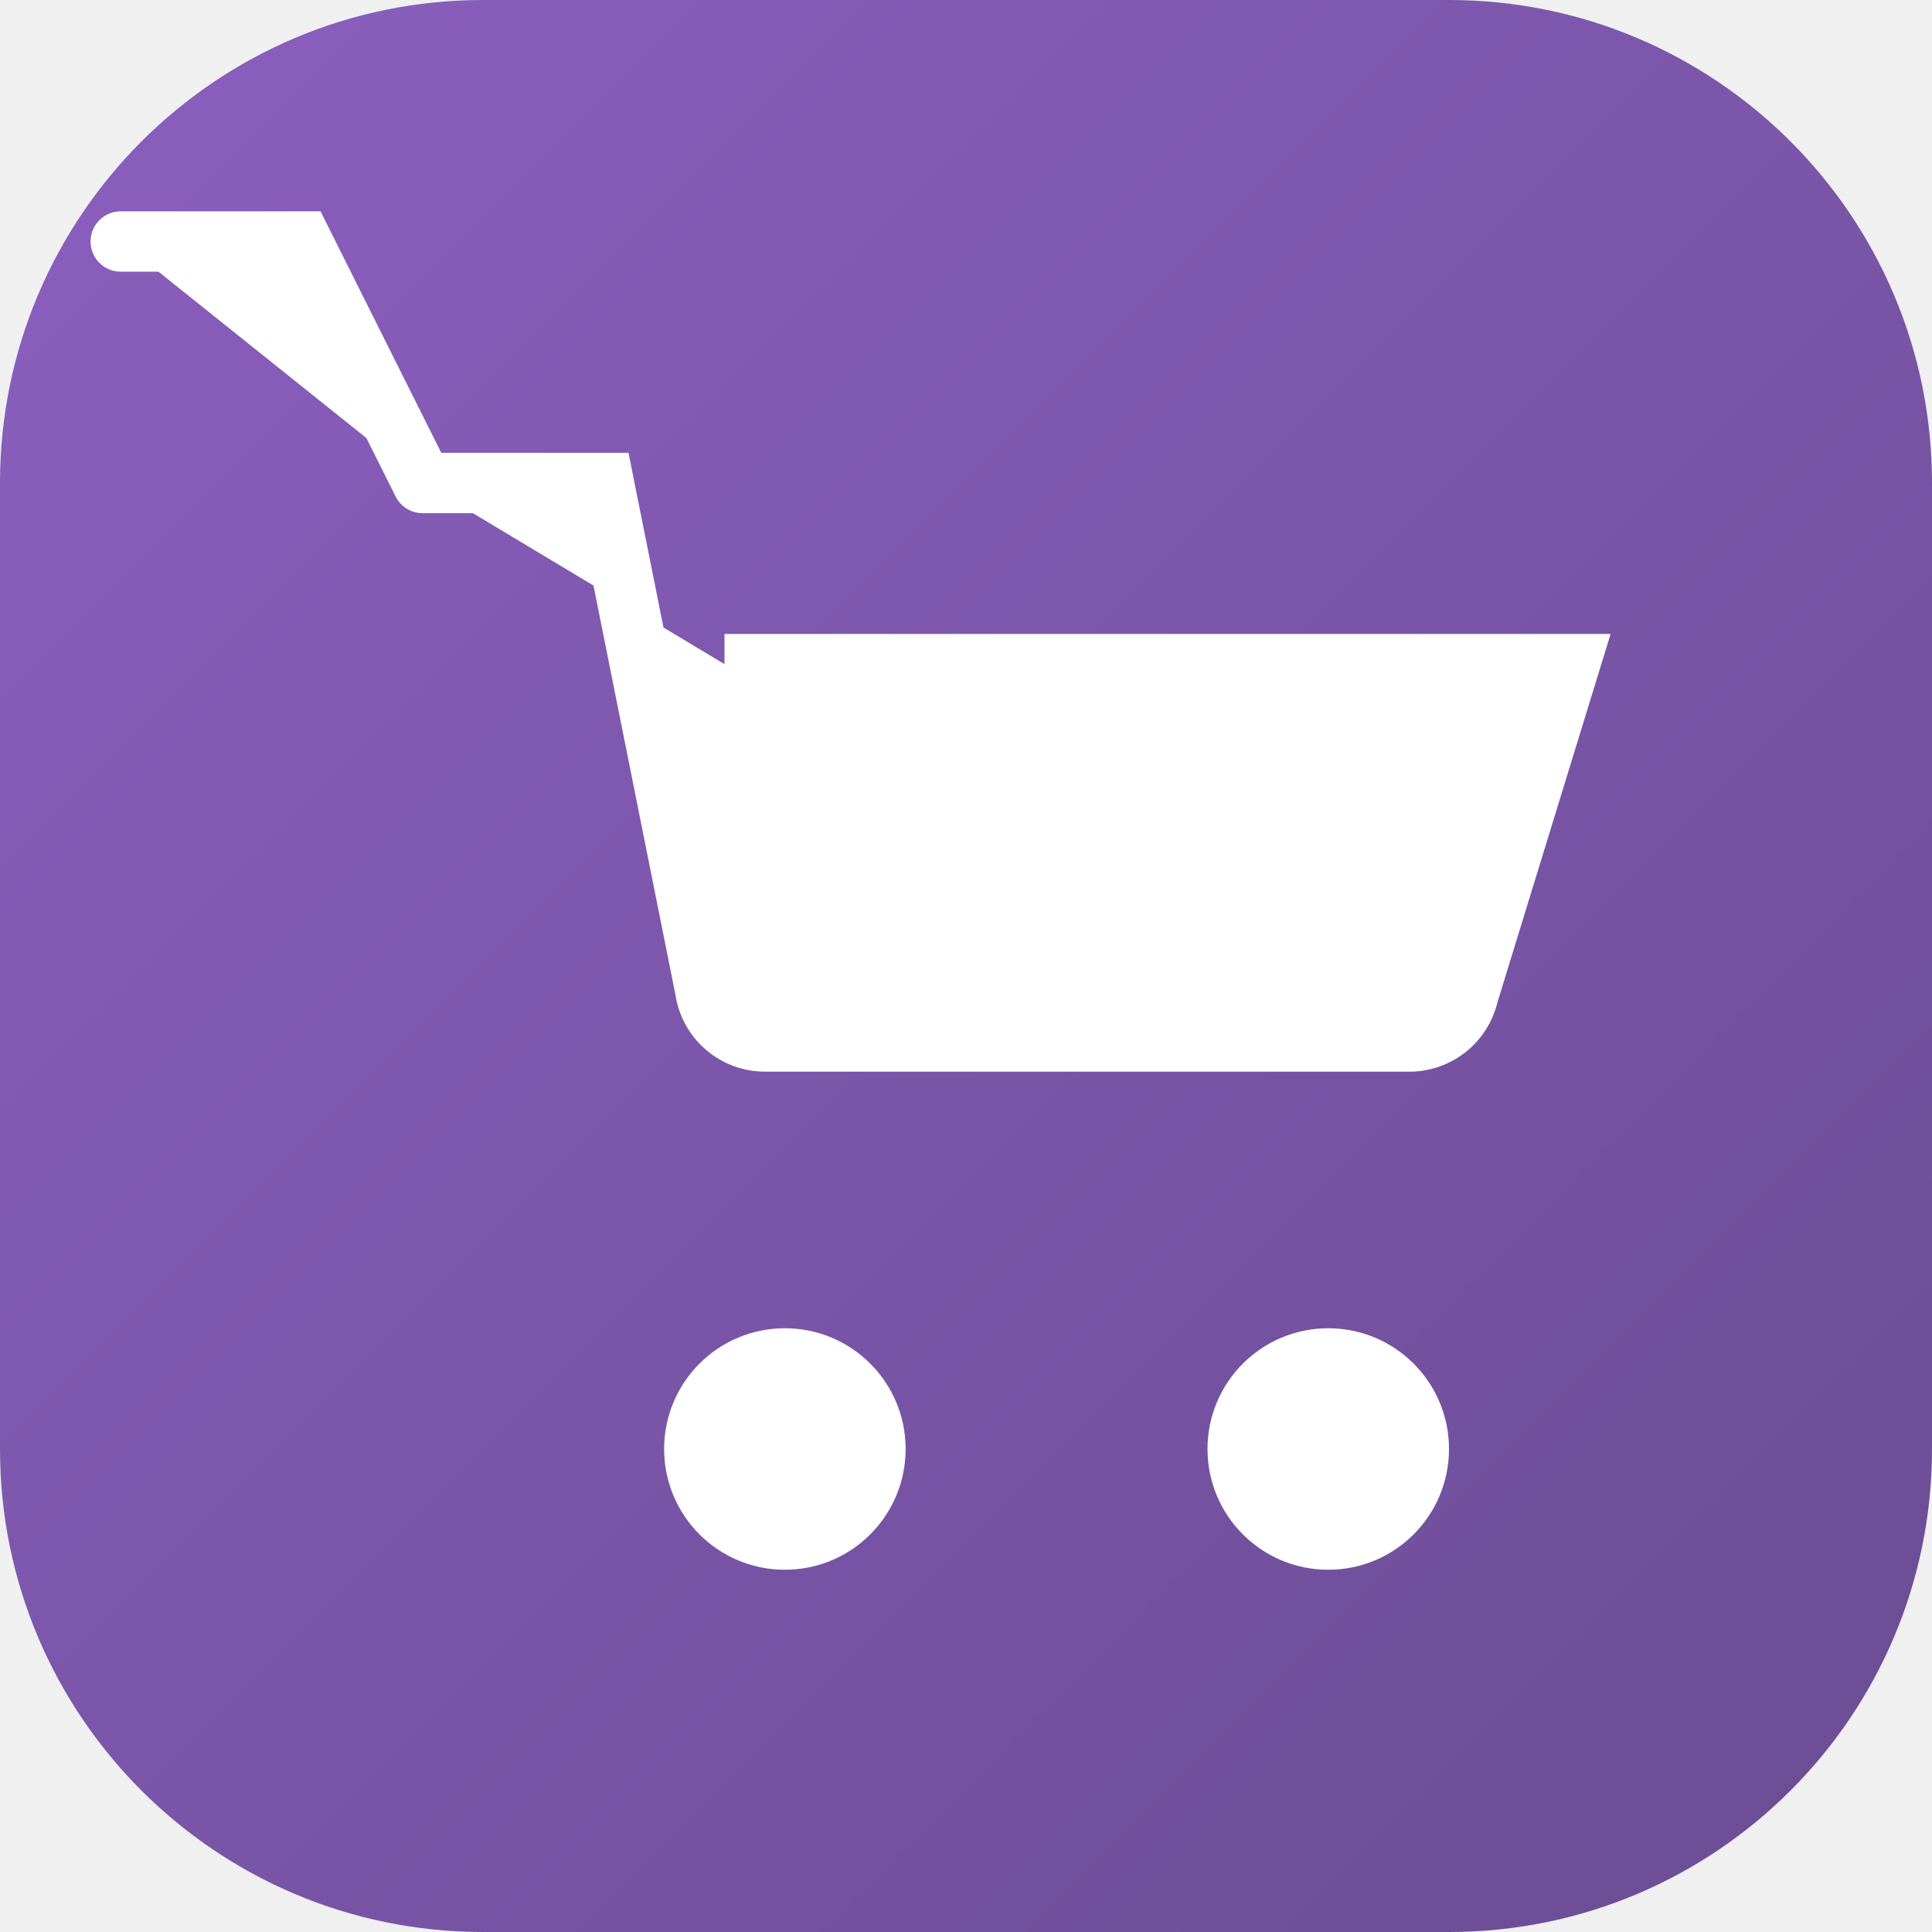
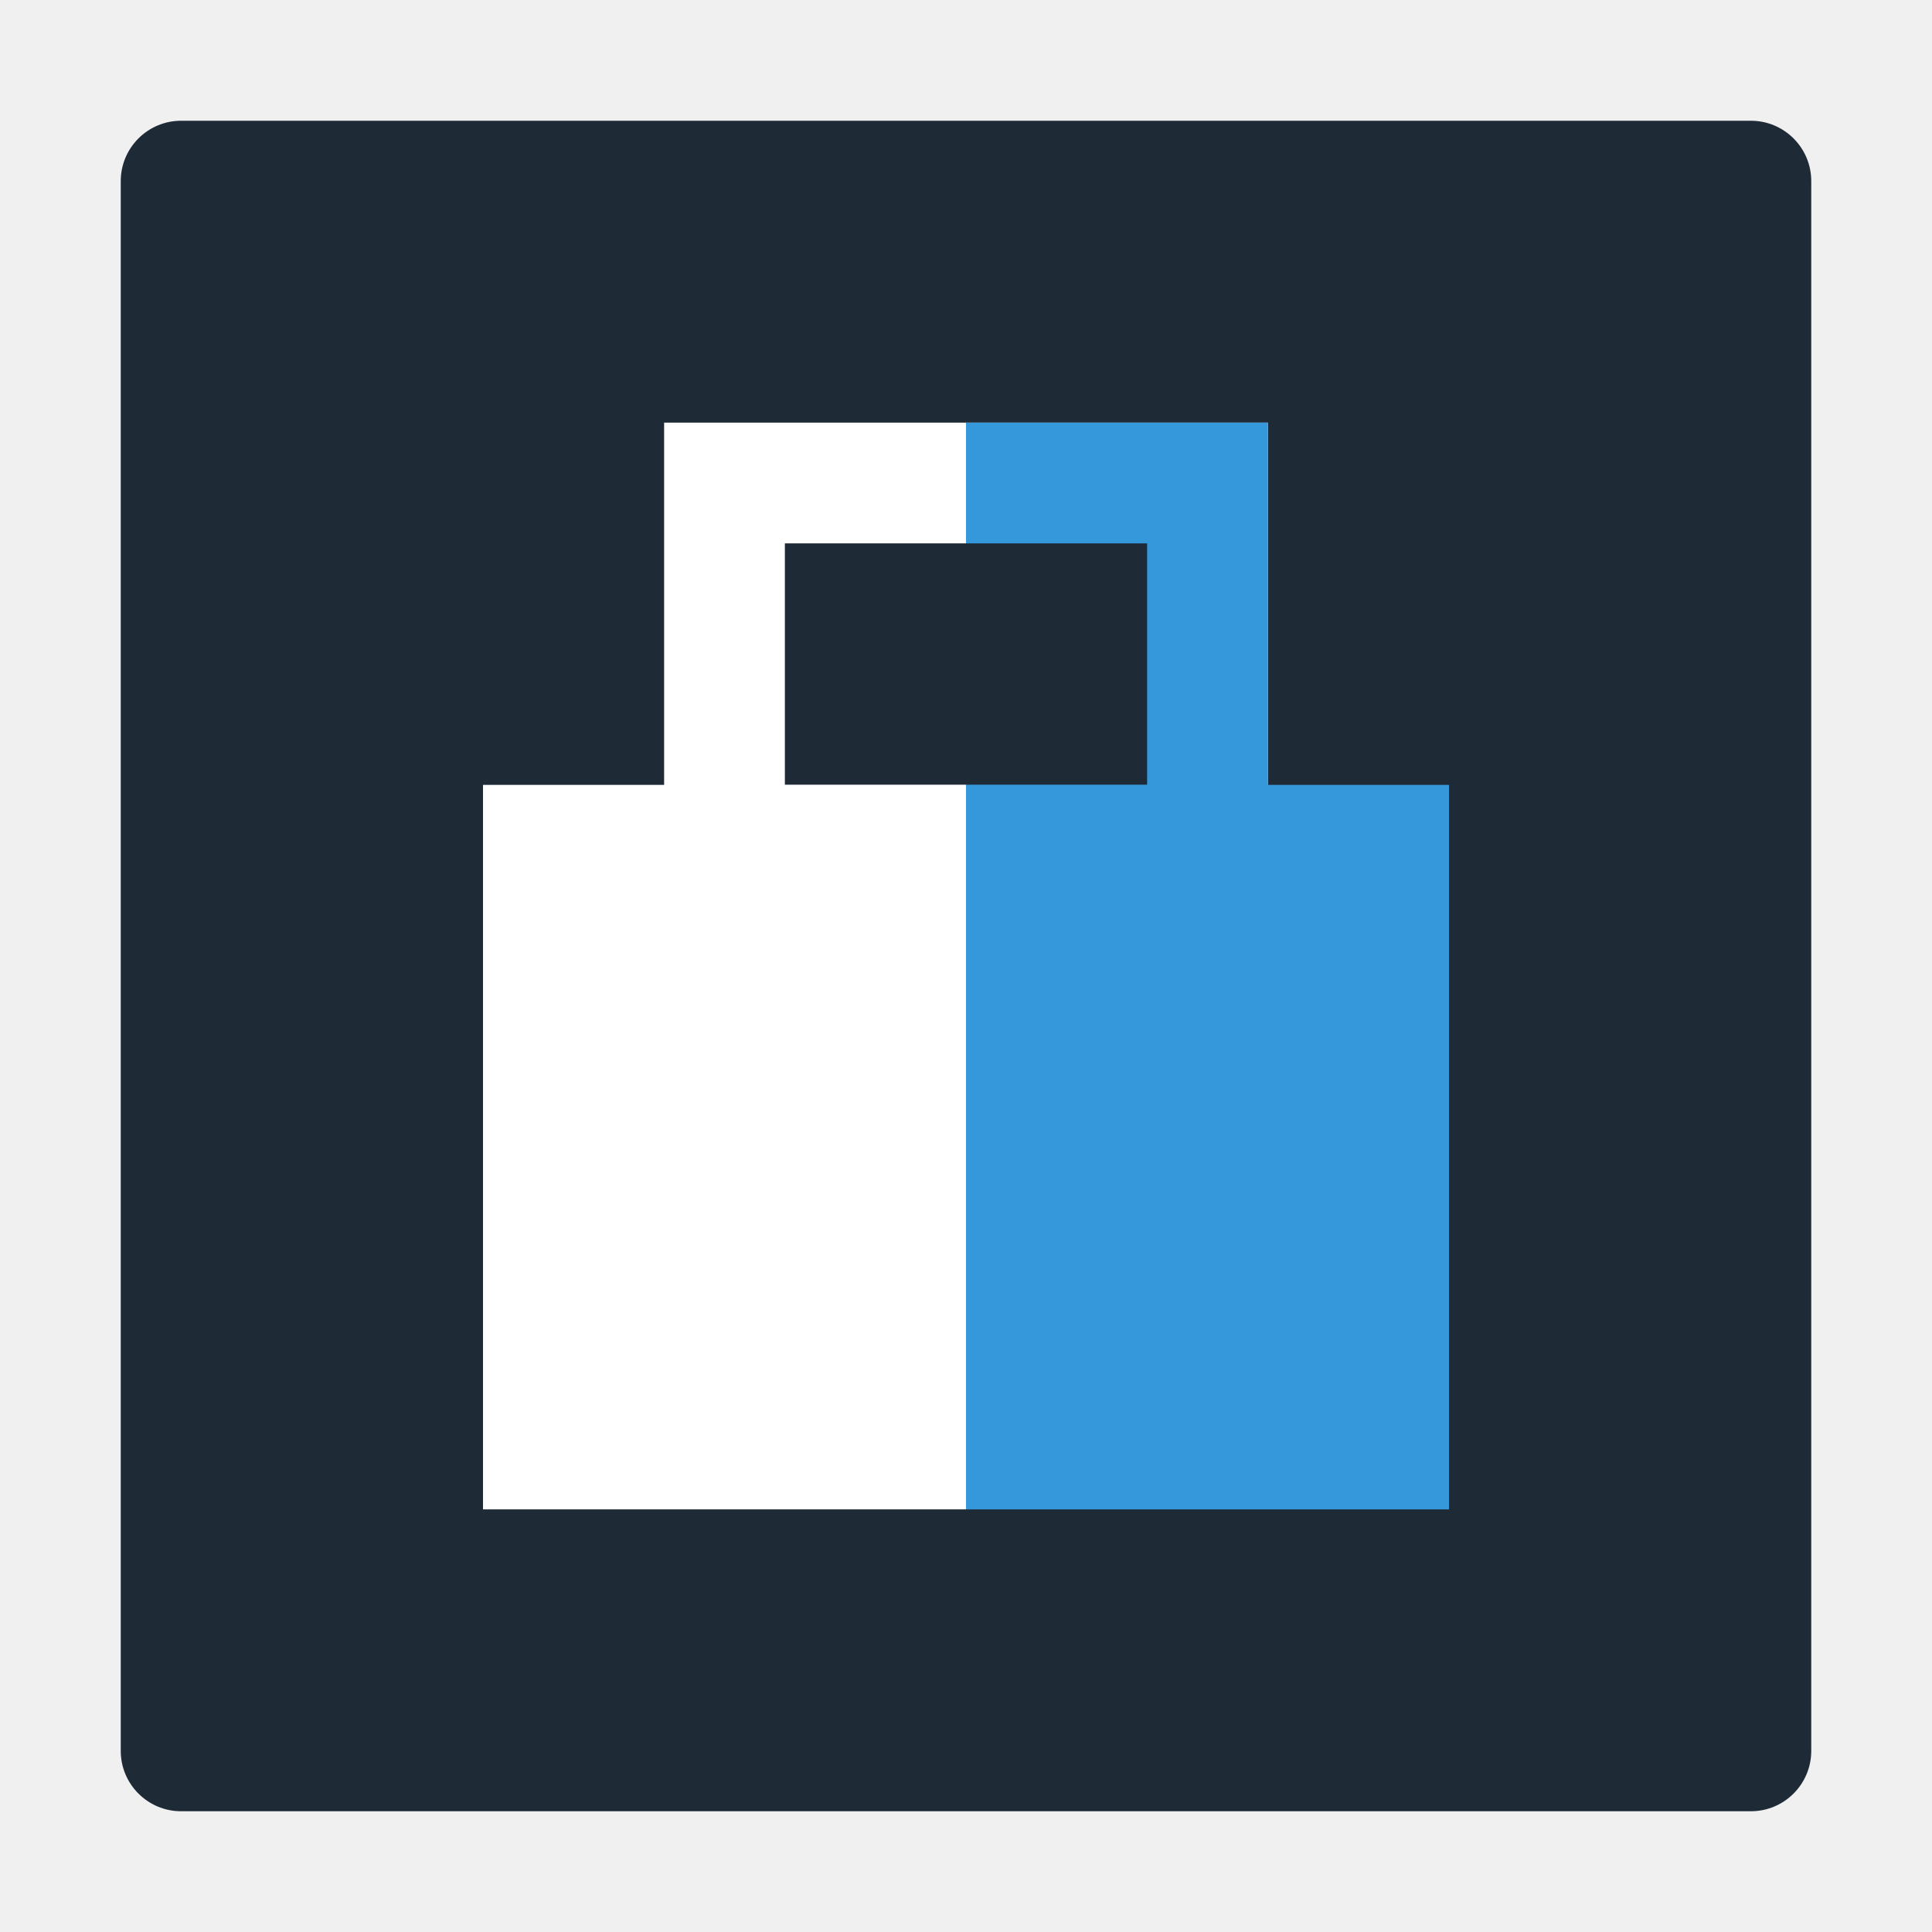
<svg xmlns="http://www.w3.org/2000/svg" viewBox="0 0 32 32" width="32" height="32">
-   <defs>
-     <linearGradient id="grad1" x1="0%" y1="0%" x2="100%" y2="100%">
-       <stop offset="0%" style="stop-color:#8B5FBF;stop-opacity:1" />
-       <stop offset="100%" style="stop-color:#6A4C93;stop-opacity:1" />
-     </linearGradient>
-   </defs>
-   <rect width="32" height="32" rx="8" ry="8" fill="url(#grad1)" />
-   <g fill="white" stroke="white" stroke-width="1">
-     <path d="M7 8h3l1.68 8.39a1 1 0 0 0 1 .86h10.64a1 1 0 0 0 1-.78L26 11H12" />
-     <circle cx="13" cy="24" r="1.5" />
-     <circle cx="22" cy="24" r="1.5" />
-     <path d="M7 8L5 4H2" stroke-linecap="round" />
-   </g>
+   <rect x="2" y="2" width="28" height="28" rx="1" fill="#1F2A37" />
+   <path d="M11 7H21V15H11Z" fill="#FFFFFF" />
+   <path d="M16 7H21V15H16Z" fill="#3498DB" />
+   <path d="M13 9H19V13H13Z" fill="#1F2A37" />
+   <path d="M8 13H16V25H8Z" fill="#FFFFFF" />
+   <path d="M16 13H24V25H16Z" fill="#3498DB" />
</svg>
